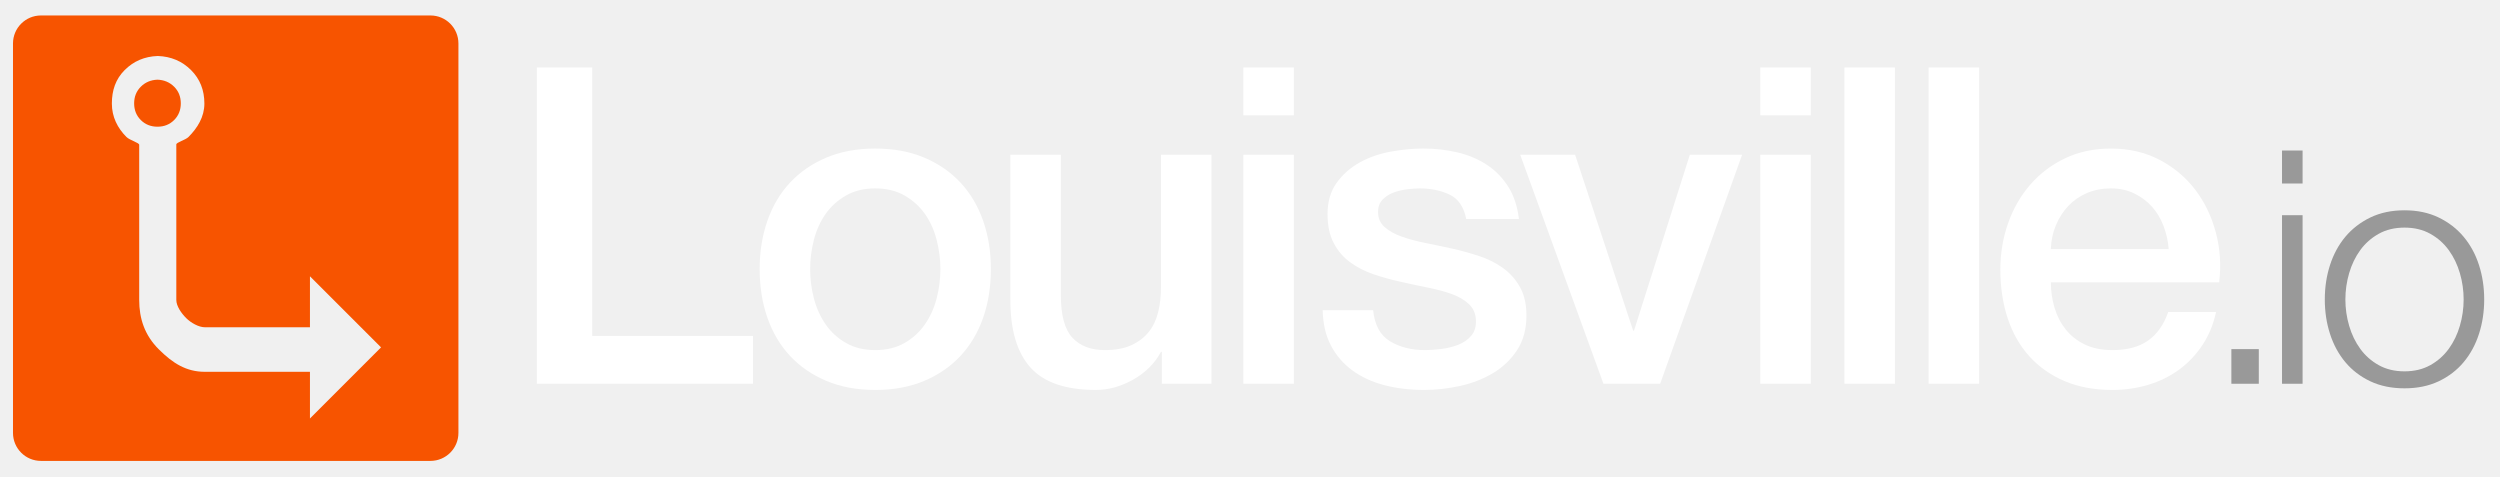
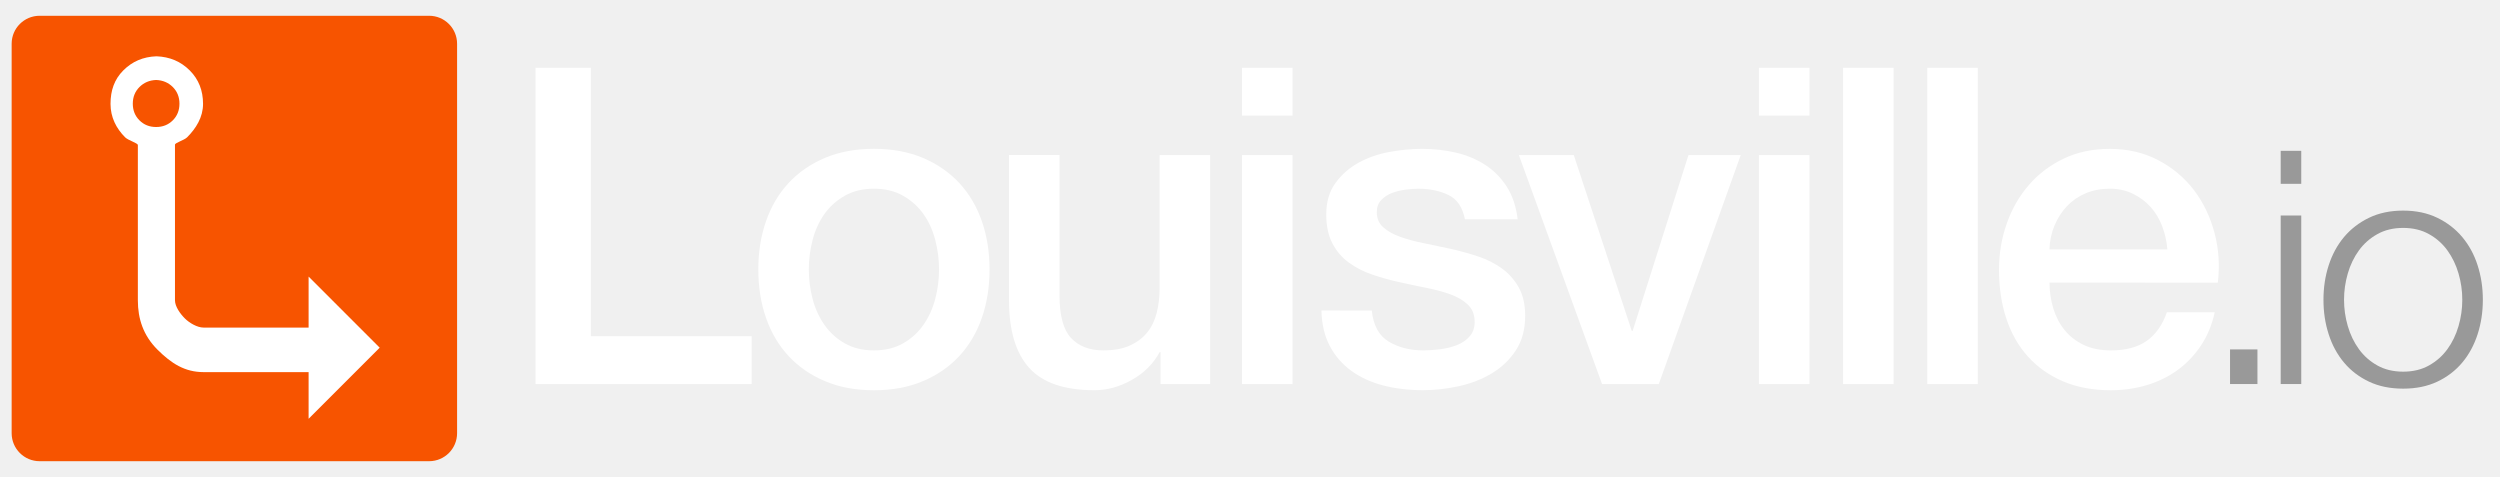
- <svg xmlns="http://www.w3.org/2000/svg" version="1.1" id="Layer_1" x="0px" y="0px" width="336.75px" height="64.25px" viewBox="11.25 9.917 336.75 64.25" enable-background="new 11.25 9.917 336.75 64.25" xml:space="preserve">
+ <svg xmlns="http://www.w3.org/2000/svg" version="1.1" id="Layer_1" x="0px" y="0px" width="336.75px" height="64.25px" viewBox="0 0 336.75 64.25" enable-background="new 0 0 336.75 64.25" xml:space="preserve">
  <g>
-     <path fill="#FFFFFF" d="M83.564,19.006h7.458v36.159h21.659v6.443H83.564V19.006z" />
-     <path fill="#FFFFFF" d="M129.149,62.444c-2.467,0-4.665-0.408-6.593-1.223c-1.93-0.814-3.561-1.939-4.893-3.371   c-1.333-1.432-2.348-3.143-3.043-5.131c-0.697-1.989-1.044-4.178-1.044-6.562c0-2.348,0.348-4.515,1.044-6.505   c0.695-1.988,1.709-3.699,3.043-5.131c1.332-1.432,2.962-2.556,4.893-3.372c1.929-0.814,4.126-1.223,6.593-1.223   c2.466,0,4.663,0.409,6.593,1.223c1.929,0.816,3.56,1.939,4.893,3.372c1.333,1.432,2.347,3.143,3.043,5.131   c0.696,1.99,1.044,4.157,1.044,6.505c0,2.387-0.349,4.574-1.044,6.562c-0.696,1.988-1.71,3.699-3.043,5.131   c-1.333,1.432-2.963,2.557-4.893,3.371C133.812,62.036,131.615,62.444,129.149,62.444z M129.149,57.075   c1.511,0,2.824-0.318,3.938-0.955c1.113-0.637,2.028-1.472,2.745-2.507c0.716-1.034,1.243-2.198,1.581-3.491   c0.337-1.291,0.507-2.615,0.507-3.968c0-1.312-0.169-2.625-0.507-3.938c-0.338-1.312-0.865-2.475-1.581-3.49   c-0.716-1.014-1.632-1.839-2.745-2.476c-1.114-0.636-2.427-0.955-3.938-0.955c-1.512,0-2.825,0.319-3.938,0.955   c-1.114,0.637-2.029,1.462-2.745,2.476c-0.716,1.015-1.244,2.178-1.581,3.49c-0.338,1.312-0.507,2.625-0.507,3.938   c0,1.353,0.168,2.677,0.507,3.968c0.337,1.293,0.865,2.457,1.581,3.491c0.716,1.035,1.631,1.87,2.745,2.507   C126.324,56.756,127.637,57.075,129.149,57.075z" />
-     <path fill="#FFFFFF" d="M174.435,61.608h-6.683v-4.296h-0.119c-0.835,1.551-2.079,2.795-3.729,3.729   c-1.651,0.934-3.332,1.401-5.042,1.401c-4.058,0-6.991-1.004-8.801-3.013c-1.811-2.008-2.715-5.042-2.715-9.1v-19.57h6.802v18.916   c0,2.705,0.517,4.615,1.551,5.728c1.034,1.114,2.486,1.671,4.356,1.671c1.432,0,2.625-0.219,3.58-0.656   c0.955-0.438,1.73-1.024,2.327-1.76c0.597-0.736,1.024-1.621,1.283-2.656c0.258-1.033,0.388-2.147,0.388-3.34v-17.9h6.802V61.608   L174.435,61.608z" />
-     <path fill="#FFFFFF" d="M178.73,19.006h6.801v6.444h-6.801V19.006z M178.73,30.761h6.801v30.848h-6.801V30.761z" />
-     <path fill="#FFFFFF" d="M196.212,51.704c0.199,1.99,0.955,3.381,2.269,4.178c1.312,0.795,2.884,1.193,4.713,1.193   c0.637,0,1.363-0.05,2.179-0.15c0.813-0.098,1.581-0.287,2.297-0.566c0.716-0.277,1.304-0.688,1.761-1.223   c0.457-0.537,0.666-1.243,0.627-2.118c-0.041-0.875-0.357-1.591-0.955-2.147c-0.597-0.558-1.362-1.004-2.297-1.344   c-0.936-0.337-1.998-0.626-3.191-0.865c-1.193-0.238-2.407-0.496-3.641-0.775c-1.272-0.277-2.496-0.615-3.67-1.014   c-1.174-0.397-2.229-0.935-3.162-1.611c-0.936-0.676-1.681-1.541-2.236-2.596c-0.559-1.054-0.836-2.356-0.836-3.909   c0-1.671,0.406-3.073,1.224-4.207c0.813-1.134,1.851-2.048,3.103-2.745c1.254-0.696,2.646-1.183,4.178-1.462   c1.529-0.278,2.992-0.418,4.386-0.418c1.59,0,3.11,0.17,4.563,0.507c1.451,0.338,2.765,0.886,3.938,1.641   c1.173,0.756,2.147,1.741,2.924,2.954c0.775,1.214,1.263,2.676,1.462,4.386h-7.101c-0.317-1.631-1.063-2.724-2.237-3.282   c-1.174-0.557-2.517-0.835-4.027-0.835c-0.478,0-1.043,0.04-1.7,0.12c-0.656,0.08-1.273,0.229-1.851,0.447   c-0.576,0.219-1.063,0.537-1.462,0.955c-0.397,0.418-0.597,0.965-0.597,1.641c0,0.835,0.288,1.512,0.865,2.028   c0.576,0.518,1.332,0.945,2.268,1.283c0.936,0.339,1.999,0.627,3.191,0.864c1.193,0.24,2.427,0.498,3.699,0.777   c1.232,0.278,2.446,0.616,3.641,1.014c1.193,0.397,2.257,0.935,3.191,1.611c0.935,0.676,1.69,1.531,2.269,2.564   c0.576,1.035,0.864,2.309,0.864,3.818c0,1.83-0.418,3.381-1.254,4.654c-0.834,1.273-1.918,2.309-3.25,3.104   c-1.334,0.796-2.815,1.373-4.445,1.73c-1.633,0.357-3.243,0.536-4.833,0.536c-1.949,0-3.75-0.219-5.399-0.655   c-1.65-0.438-3.084-1.104-4.297-2c-1.214-0.895-2.168-2.008-2.863-3.341c-0.697-1.331-1.064-2.913-1.104-4.743H196.212   L196.212,51.704z" />
-     <path fill="#FFFFFF" d="M216.021,30.761h7.397l7.815,23.689h0.119l7.52-23.689h7.04l-11.038,30.848h-7.639L216.021,30.761z" />
-     <path fill="#FFFFFF" d="M248.359,19.006h6.803v6.444h-6.803V19.006z M248.359,30.761h6.803v30.848h-6.803V30.761z" />
-     <path fill="#FFFFFF" d="M259.695,19.006h6.803v42.602h-6.803V19.006z" />
-     <path fill="#FFFFFF" d="M271.033,19.006h6.802v42.602h-6.802V19.006z" />
-     <path fill="#FFFFFF" d="M287.501,47.945c0,1.193,0.168,2.349,0.507,3.46c0.338,1.114,0.846,2.088,1.521,2.924s1.531,1.502,2.564,2   c1.034,0.498,2.268,0.746,3.699,0.746c1.989,0,3.59-0.428,4.805-1.283c1.213-0.855,2.117-2.139,2.715-3.85h6.442   c-0.356,1.671-0.975,3.163-1.85,4.475c-0.875,1.312-1.931,2.418-3.162,3.312c-1.233,0.895-2.616,1.572-4.146,2.027   c-1.533,0.457-3.134,0.688-4.805,0.688c-2.427,0-4.574-0.398-6.443-1.193s-3.451-1.908-4.744-3.34   c-1.293-1.433-2.267-3.143-2.922-5.132c-0.658-1.989-0.985-4.177-0.985-6.563c0-2.187,0.349-4.266,1.045-6.234   c0.694-1.969,1.688-3.7,2.983-5.191c1.291-1.491,2.854-2.674,4.684-3.55c1.829-0.875,3.896-1.313,6.205-1.313   c2.426,0,4.604,0.507,6.533,1.521c1.93,1.015,3.529,2.357,4.804,4.028c1.271,1.67,2.197,3.59,2.773,5.758s0.727,4.406,0.447,6.712   L287.501,47.945L287.501,47.945z M303.372,43.47c-0.08-1.074-0.31-2.108-0.687-3.103c-0.379-0.994-0.896-1.859-1.552-2.596   c-0.655-0.735-1.452-1.332-2.387-1.79c-0.937-0.457-1.979-0.686-3.133-0.686c-1.193,0-2.277,0.209-3.253,0.626   c-0.975,0.418-1.811,0.995-2.506,1.73c-0.695,0.736-1.252,1.602-1.67,2.595c-0.418,0.995-0.646,2.069-0.687,3.221h15.873V43.47z" />
-     <path fill="#999999" d="M311.816,56.944h3.695v4.664h-3.695V56.944z" />
-     <path fill="#999999" d="M321.409,30.192v4.444h-2.772v-4.444H321.409z M321.409,38.904v22.704h-2.772V38.904H321.409z" />
-     <path fill="#999999" d="M339.735,39.212c1.334,0.646,2.456,1.511,3.365,2.596c0.908,1.086,1.6,2.354,2.067,3.806   c0.47,1.452,0.704,3,0.704,4.643s-0.234,3.189-0.704,4.642c-0.469,1.452-1.159,2.722-2.067,3.806   c-0.909,1.086-2.031,1.943-3.365,2.574c-1.335,0.631-2.867,0.946-4.599,0.946c-1.73,0-3.264-0.315-4.599-0.946   c-1.335-0.63-2.457-1.488-3.366-2.574c-0.909-1.084-1.599-2.354-2.066-3.806c-0.471-1.452-0.704-2.999-0.704-4.642   c0-1.644,0.233-3.19,0.704-4.643c0.469-1.451,1.157-2.72,2.066-3.806c0.909-1.084,2.031-1.95,3.366-2.596   c1.335-0.645,2.867-0.968,4.599-0.968S338.4,38.567,339.735,39.212z M331.661,41.412c-0.997,0.558-1.826,1.292-2.485,2.2   c-0.66,0.91-1.159,1.943-1.496,3.102c-0.338,1.16-0.507,2.34-0.507,3.543s0.169,2.384,0.507,3.541   c0.337,1.16,0.836,2.193,1.496,3.103c0.659,0.91,1.488,1.644,2.485,2.2s2.156,0.836,3.477,0.836c1.319,0,2.479-0.279,3.477-0.836   s1.826-1.291,2.485-2.2c0.66-0.909,1.158-1.942,1.496-3.103c0.337-1.157,0.506-2.338,0.506-3.541s-0.169-2.383-0.506-3.543   c-0.338-1.158-0.836-2.191-1.496-3.102c-0.659-0.908-1.488-1.643-2.485-2.2s-2.156-0.836-3.477-0.836   S332.658,40.855,331.661,41.412z" />
+     <path fill="#FFFFFF" d="M72.133,9.13h7.458v36.159h21.659v6.441H72.133V9.13z" />
+     <path fill="#FFFFFF" d="M117.718,52.566c-2.467,0-4.665-0.406-6.593-1.225c-1.93-0.812-3.561-1.938-4.893-3.369   c-1.333-1.434-2.348-3.145-3.043-5.133c-0.697-1.986-1.044-4.178-1.044-6.562c0-2.35,0.348-4.515,1.044-6.505   c0.695-1.987,1.709-3.698,3.043-5.131c1.332-1.433,2.962-2.557,4.893-3.373c1.929-0.814,4.126-1.223,6.593-1.223   c2.466,0,4.663,0.409,6.593,1.223c1.929,0.816,3.56,1.939,4.893,3.373c1.333,1.433,2.347,3.144,3.043,5.131   c0.696,1.99,1.044,4.158,1.044,6.505c0,2.388-0.349,4.572-1.044,6.562c-0.696,1.988-1.71,3.699-3.043,5.133   s-2.963,2.559-4.893,3.369C122.381,52.16,120.184,52.566,117.718,52.566z M117.718,47.199c1.511,0,2.824-0.318,3.938-0.955   c1.113-0.639,2.028-1.473,2.745-2.508c0.716-1.033,1.243-2.197,1.581-3.49c0.337-1.291,0.507-2.615,0.507-3.969   c0-1.312-0.169-2.625-0.507-3.938c-0.338-1.312-0.865-2.475-1.581-3.489c-0.716-1.014-1.632-1.84-2.745-2.477   c-1.114-0.636-2.427-0.955-3.938-0.955c-1.512,0-2.825,0.319-3.938,0.955c-1.114,0.637-2.029,1.462-2.745,2.477   c-0.716,1.016-1.244,2.179-1.581,3.489c-0.338,1.312-0.507,2.625-0.507,3.938c0,1.354,0.168,2.678,0.507,3.969   c0.337,1.293,0.865,2.457,1.581,3.49c0.716,1.035,1.631,1.869,2.745,2.508C114.893,46.88,116.206,47.199,117.718,47.199z" />
+     <path fill="#FFFFFF" d="M163.004,51.73h-6.684v-4.295h-0.119c-0.835,1.551-2.079,2.795-3.729,3.729   c-1.651,0.936-3.332,1.398-5.042,1.398c-4.058,0-6.991-1.004-8.801-3.012c-1.811-2.01-2.715-5.044-2.715-9.102v-19.57h6.802v18.916   c0,2.705,0.517,4.615,1.551,5.729c1.034,1.115,2.486,1.674,4.356,1.674c1.432,0,2.625-0.221,3.58-0.656   c0.955-0.438,1.73-1.021,2.327-1.76c0.597-0.736,1.024-1.621,1.283-2.656c0.258-1.033,0.388-2.146,0.388-3.34v-17.9h6.803V51.73   L163.004,51.73z" />
+     <path fill="#FFFFFF" d="M167.299,9.13h6.801v6.444h-6.801V9.13z M167.299,20.885h6.801v30.85h-6.801V20.885z" />
+     <path fill="#FFFFFF" d="M184.781,41.828c0.199,1.988,0.955,3.381,2.268,4.178c1.312,0.795,2.887,1.193,4.713,1.193   c0.639,0,1.363-0.051,2.182-0.15c0.812-0.098,1.58-0.285,2.299-0.564c0.717-0.275,1.305-0.688,1.762-1.225   c0.457-0.535,0.666-1.242,0.627-2.117c-0.041-0.875-0.355-1.592-0.955-2.146c-0.598-0.562-1.359-1.004-2.297-1.347   c-0.938-0.338-1.998-0.627-3.189-0.862c-1.193-0.238-2.406-0.496-3.643-0.772c-1.271-0.277-2.496-0.615-3.67-1.017   c-1.176-0.396-2.229-0.938-3.162-1.608c-0.938-0.679-1.682-1.541-2.234-2.599c-0.561-1.056-0.836-2.354-0.836-3.909   c0-1.671,0.404-3.072,1.225-4.207c0.812-1.134,1.85-2.048,3.102-2.745c1.254-0.696,2.646-1.183,4.18-1.462   c1.527-0.278,2.99-0.418,4.389-0.418c1.59,0,3.105,0.17,4.562,0.507c1.449,0.338,2.768,0.886,3.938,1.641   c1.172,0.756,2.146,1.74,2.924,2.953c0.773,1.215,1.264,2.677,1.461,4.387h-7.101c-0.317-1.631-1.063-2.725-2.237-3.282   c-1.174-0.557-2.518-0.835-4.025-0.835c-0.479,0-1.043,0.04-1.697,0.12c-0.656,0.08-1.273,0.229-1.854,0.447   c-0.575,0.219-1.062,0.536-1.461,0.954c-0.396,0.418-0.599,0.966-0.599,1.642c0,0.835,0.289,1.513,0.865,2.026   c0.576,0.52,1.332,0.945,2.269,1.283c0.937,0.34,2,0.627,3.19,0.864c1.192,0.24,2.428,0.498,3.699,0.777   c1.229,0.277,2.444,0.615,3.641,1.014c1.193,0.396,2.259,0.936,3.191,1.611c0.936,0.676,1.688,1.529,2.27,2.562   c0.576,1.033,0.863,2.311,0.863,3.816c0,1.83-0.418,3.381-1.254,4.652c-0.834,1.271-1.918,2.311-3.25,3.104   c-1.334,0.798-2.813,1.373-4.445,1.729c-1.633,0.356-3.241,0.535-4.832,0.535c-1.948,0-3.75-0.22-5.399-0.652   c-1.647-0.438-3.084-1.104-4.297-2c-1.213-0.896-2.168-2.01-2.862-3.344c-0.695-1.33-1.062-2.912-1.104-4.74L184.781,41.828   L184.781,41.828z" />
+     <path fill="#FFFFFF" d="M204.59,20.885h7.396l7.812,23.689h0.119l7.521-23.689h7.041l-11.039,30.85h-7.641L204.59,20.885z" />
+     <path fill="#FFFFFF" d="M236.928,9.13h6.803v6.444h-6.803V9.13z M236.928,20.885h6.803v30.85h-6.803V20.885z" />
+     <path fill="#FFFFFF" d="M248.264,9.13h6.803v42.603h-6.803V9.13z" />
+     <path fill="#FFFFFF" d="M259.602,9.13h6.803v42.603h-6.803V9.13z" />
+     <path fill="#FFFFFF" d="M276.07,38.068c0,1.192,0.168,2.35,0.506,3.461c0.338,1.113,0.846,2.088,1.521,2.924   c0.674,0.836,1.529,1.502,2.562,2c1.034,0.498,2.271,0.746,3.698,0.746c1.988,0,3.591-0.43,4.808-1.283   c1.213-0.854,2.115-2.141,2.715-3.852h6.441c-0.355,1.672-0.976,3.164-1.851,4.477s-1.935,2.418-3.162,3.312   c-1.233,0.896-2.617,1.57-4.146,2.025c-1.533,0.457-3.137,0.688-4.807,0.688c-2.43,0-4.572-0.396-6.441-1.19   s-3.451-1.908-4.744-3.34c-1.293-1.435-2.268-3.146-2.922-5.134c-0.657-1.987-0.982-4.178-0.982-6.562   c0-2.188,0.35-4.266,1.045-6.232c0.691-1.969,1.688-3.7,2.98-5.191c1.291-1.491,2.854-2.674,4.688-3.55   c1.828-0.875,3.895-1.313,6.205-1.313c2.426,0,4.604,0.507,6.529,1.521c1.934,1.015,3.529,2.357,4.807,4.027   c1.271,1.67,2.195,3.59,2.771,5.758c0.576,2.167,0.729,4.407,0.447,6.713L276.07,38.068L276.07,38.068z M291.941,33.594   c-0.08-1.073-0.312-2.108-0.688-3.103c-0.379-0.994-0.896-1.859-1.553-2.596c-0.654-0.735-1.451-1.332-2.388-1.791   c-0.938-0.457-1.979-0.687-3.136-0.687c-1.19,0-2.274,0.209-3.254,0.626c-0.975,0.418-1.812,0.995-2.506,1.729   c-0.692,0.736-1.252,1.604-1.67,2.597c-0.418,0.995-0.646,2.067-0.687,3.221h15.873v0.003L291.941,33.594L291.941,33.594z" />
+     <path fill="#999999" d="M300.385,47.066h3.693v4.664h-3.693V47.066z" />
+     <path fill="#999999" d="M309.979,20.316v4.444h-2.771v-4.444H309.979z M309.979,29.028V51.73h-2.771V29.028H309.979z" />
+     <path fill="#999999" d="M328.305,29.336c1.334,0.646,2.455,1.511,3.363,2.597c0.908,1.086,1.602,2.354,2.066,3.807   c0.471,1.451,0.705,3,0.705,4.643c0,1.645-0.234,3.188-0.705,4.643c-0.471,1.453-1.158,2.725-2.066,3.809   c-0.908,1.086-2.029,1.941-3.363,2.574c-1.336,0.631-2.867,0.943-4.602,0.943c-1.729,0-3.264-0.312-4.598-0.943   c-1.338-0.633-2.457-1.488-3.367-2.574c-0.908-1.084-1.6-2.354-2.064-3.809c-0.473-1.449-0.703-2.998-0.703-4.643   c0-1.644,0.23-3.189,0.703-4.643c0.469-1.451,1.156-2.721,2.064-3.807c0.91-1.084,2.029-1.951,3.367-2.597   c1.334-0.646,2.865-0.968,4.598-0.968C325.438,28.368,326.969,28.69,328.305,29.336z M320.23,31.536   c-0.998,0.558-1.826,1.292-2.486,2.198c-0.66,0.91-1.158,1.942-1.496,3.104s-0.506,2.342-0.506,3.543   c0,1.203,0.168,2.385,0.506,3.541c0.338,1.16,0.836,2.193,1.496,3.104c0.66,0.912,1.488,1.646,2.486,2.201   c0.994,0.558,2.154,0.836,3.477,0.836c1.318,0,2.479-0.277,3.479-0.836c0.998-0.559,1.826-1.291,2.482-2.201   c0.66-0.906,1.158-1.939,1.496-3.104c0.338-1.156,0.506-2.338,0.506-3.541c0-1.201-0.168-2.383-0.506-3.543   c-0.338-1.156-0.836-2.189-1.496-3.104c-0.656-0.906-1.486-1.645-2.482-2.198c-0.996-0.557-2.154-0.836-3.479-0.836   C322.387,30.7,321.227,30.979,320.23,31.536z" />
  </g>
-   <g id="XMLID_2_">
-     <path id="XMLID_66_" fill="#F75400" d="M32.461,20.65c-0.897,0.034-1.646,0.35-2.244,0.948c-0.599,0.599-0.898,1.347-0.898,2.245   c0,0.898,0.299,1.646,0.898,2.244c0.599,0.598,1.347,0.897,2.244,0.897c0.898,0,1.646-0.299,2.245-0.897   c0.599-0.598,0.898-1.346,0.898-2.244c0-0.898-0.299-1.646-0.898-2.245C34.107,21,33.359,20.684,32.461,20.65z" />
-     <path id="XMLID_70_" fill="#F75400" d="M73,15.769C73,13.688,71.313,12,69.232,12H16.768C14.687,12,13,13.688,13,15.769v52.462   c0,2.081,1.687,3.77,3.768,3.77h52.464C71.313,72,73,70.312,73,68.231V15.769z M53,66.288V60c0,0-0.045,0-0.268,0H38.846   c-2.494,0-4.324-1.147-6.219-3.043C30.731,55.063,30,52.819,30,50.325V38.503c0-0.313,0-0.564,0-0.763c0,0.004,0-0.163,0-0.678   c0-0.21,0-0.479,0-0.816c0-2.786,0-5.315,0-6.828c0-0.273-1.29-0.621-1.712-1.043c-1.202-1.202-1.97-2.704-1.97-4.507   c0-1.803,0.519-3.305,1.72-4.506c1.202-1.202,2.662-1.836,4.465-1.903c1.803,0.067,3.284,0.701,4.486,1.903   c1.202,1.202,1.792,2.703,1.792,4.506c0,1.803-0.947,3.305-2.148,4.507C36.236,28.771,35,29.102,35,29.367v6.879v14.079   c0,0.832,0.693,1.805,1.325,2.437C36.956,53.393,38.015,54,38.846,54H53v-6.867l9.577,9.576L53,66.288z" />
+   <g>
+     <rect x="8.444" y="5.749" fill="#FFFFFF" width="45.333" height="51.667" />
+     <path id="XMLID_66_" fill="#F75400" d="M21.03,10.774c-0.897,0.034-1.646,0.35-2.244,0.948c-0.599,0.599-0.898,1.347-0.898,2.245   c0,0.898,0.299,1.646,0.898,2.244c0.599,0.598,1.347,0.897,2.244,0.897c0.898,0,1.646-0.299,2.245-0.897s0.898-1.346,0.898-2.244   c0-0.898-0.299-1.646-0.898-2.245C22.676,11.124,21.928,10.808,21.03,10.774z" />
+     <path id="XMLID_70_" fill="#F75400" d="M61.569,5.893c0-2.081-1.687-3.769-3.768-3.769H5.337c-2.081,0-3.768,1.688-3.768,3.769   v52.46c0,2.082,1.687,3.771,3.768,3.771h52.464c2.081-0.001,3.768-1.688,3.768-3.771V5.893z M41.569,56.412v-6.288   c0,0-0.045,0-0.268,0H27.415c-2.494,0-4.324-1.146-6.219-3.043c-1.896-1.896-2.627-4.14-2.627-6.632V28.627   c0-0.313,0-0.563,0-0.763c0,0.004,0-0.163,0-0.678c0-0.211,0-0.479,0-0.816c0-2.786,0-5.315,0-6.828   c0-0.273-1.29-0.621-1.712-1.043c-1.202-1.202-1.97-2.704-1.97-4.507c0-1.803,0.519-3.305,1.72-4.506   c1.202-1.202,2.662-1.836,4.465-1.903c1.803,0.067,3.284,0.701,4.486,1.903c1.202,1.202,1.792,2.703,1.792,4.506   c0,1.803-0.947,3.305-2.148,4.507c-0.397,0.396-1.633,0.727-1.633,0.992v6.879v14.079c0,0.832,0.693,1.805,1.325,2.437   c0.631,0.632,1.69,1.238,2.521,1.238h14.154v-6.867l9.577,9.576L41.569,56.412z" />
  </g>
</svg>
